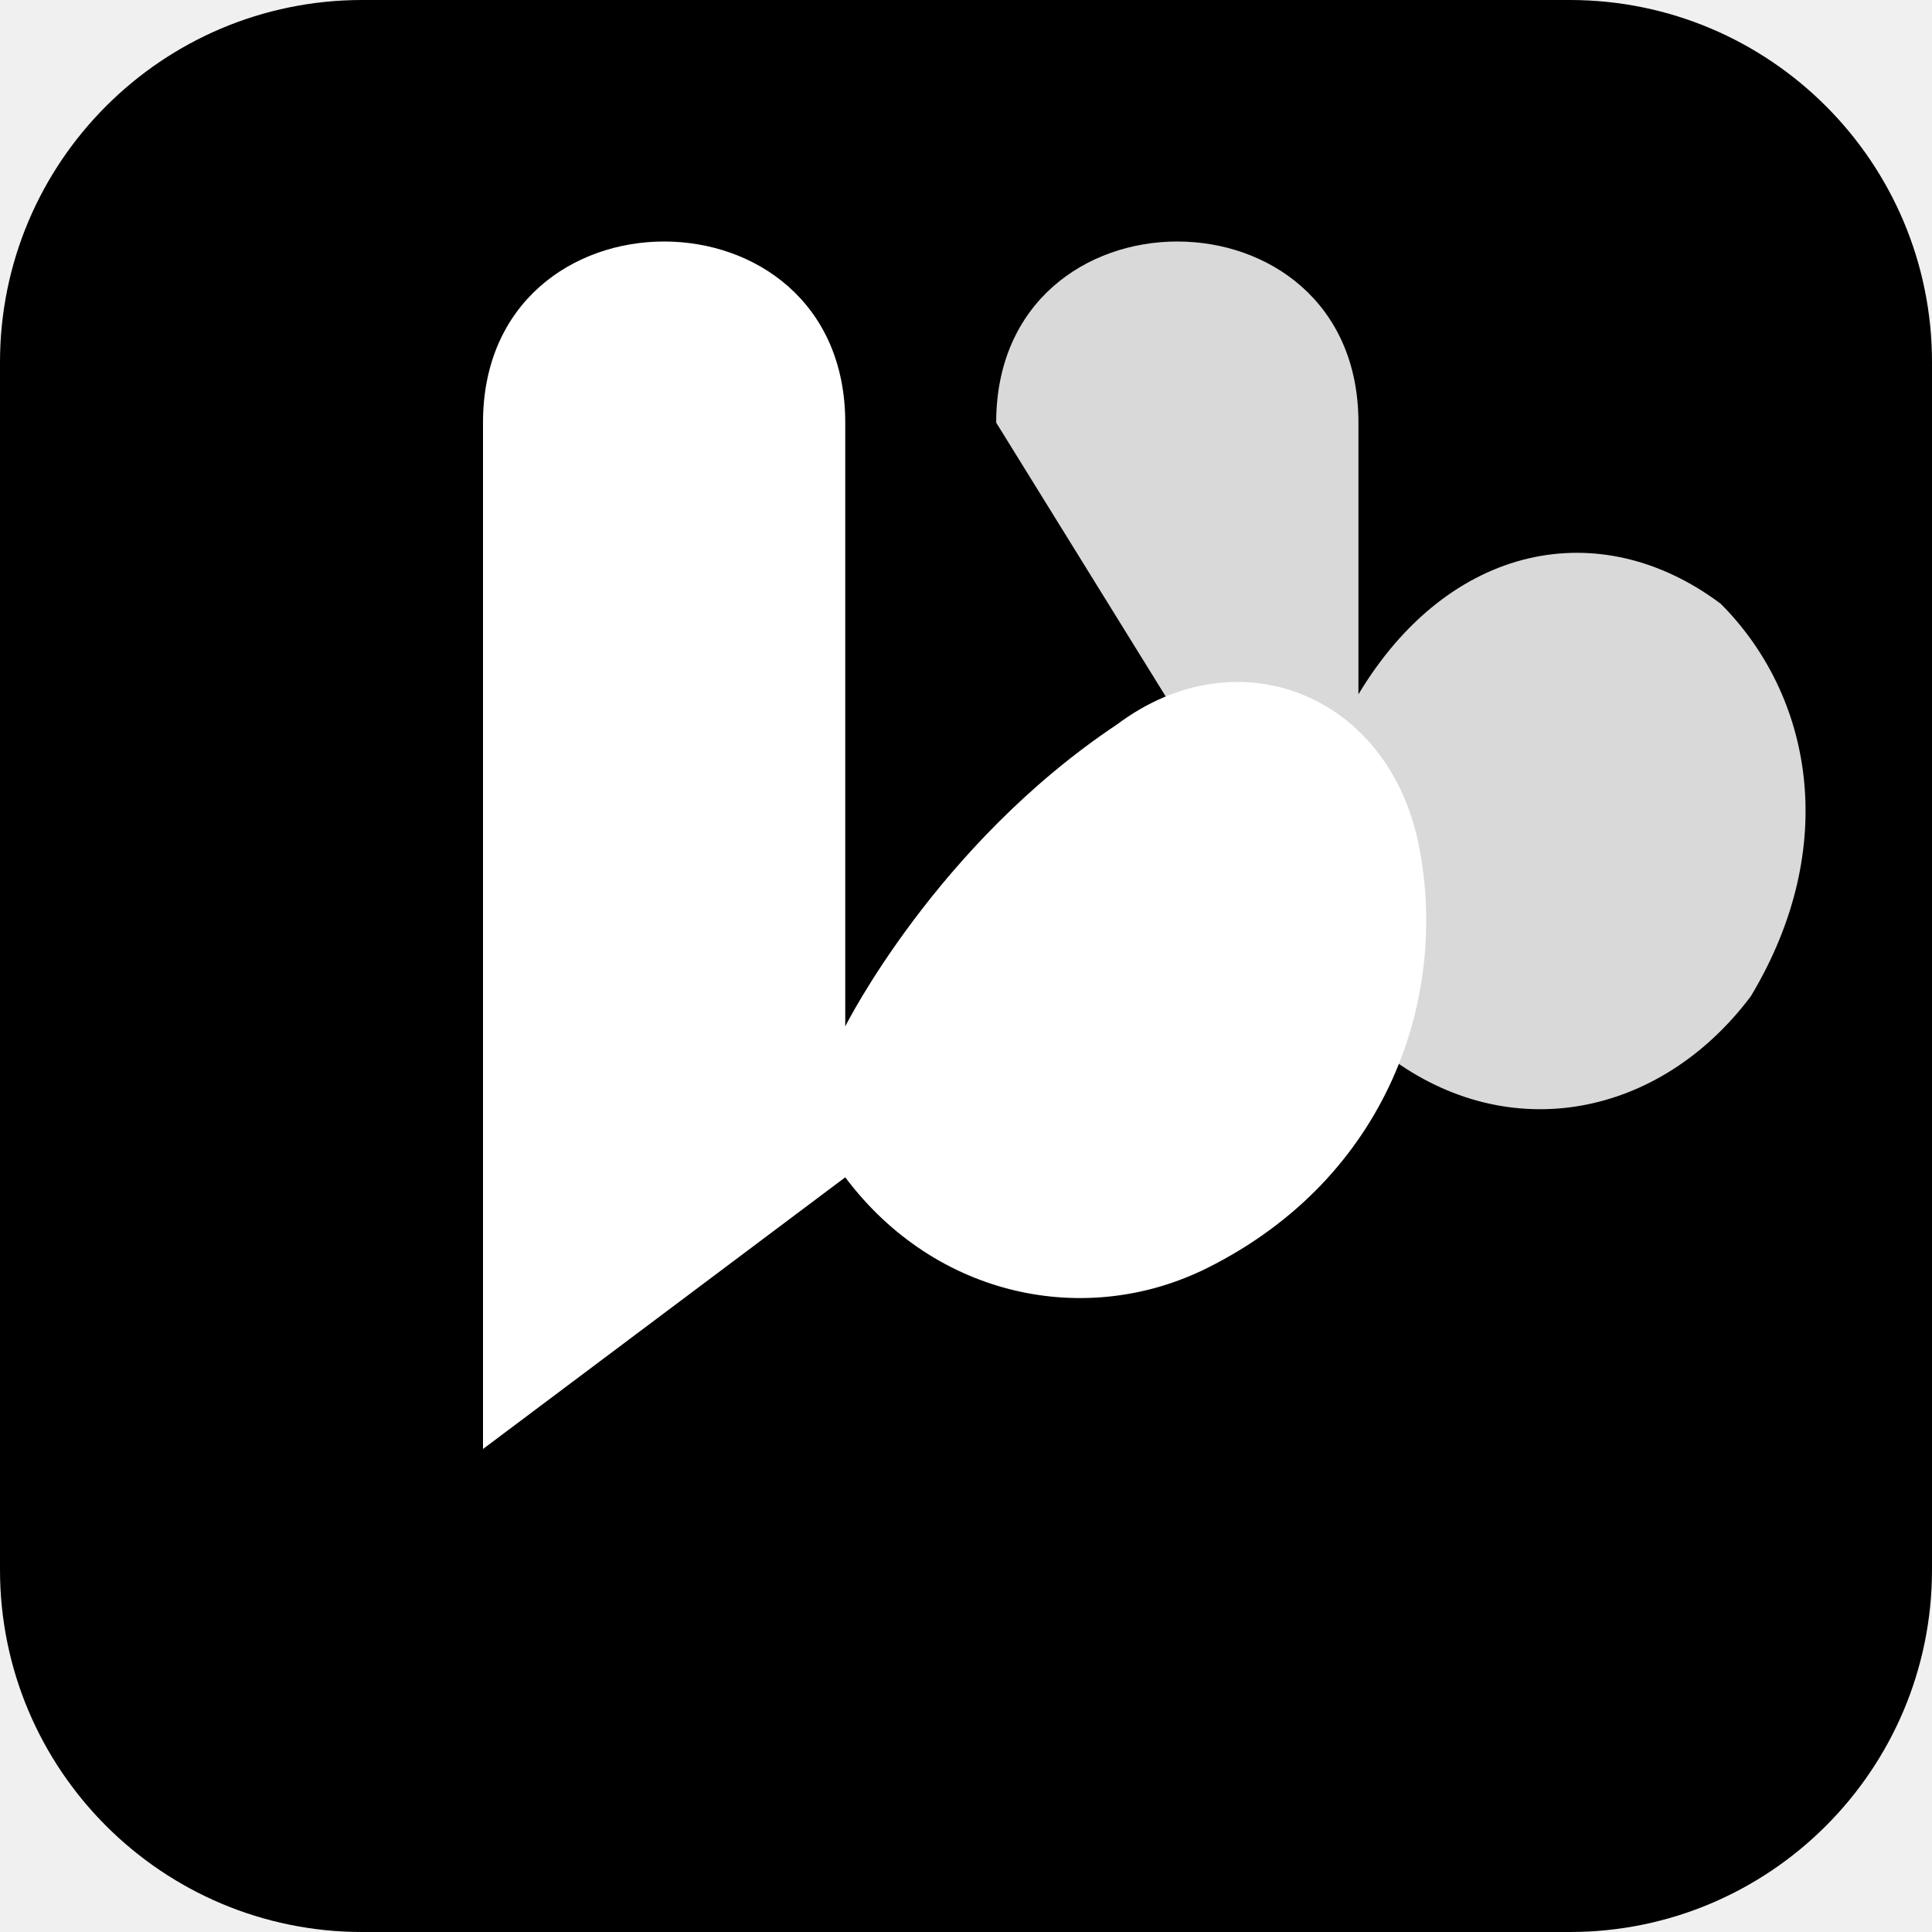
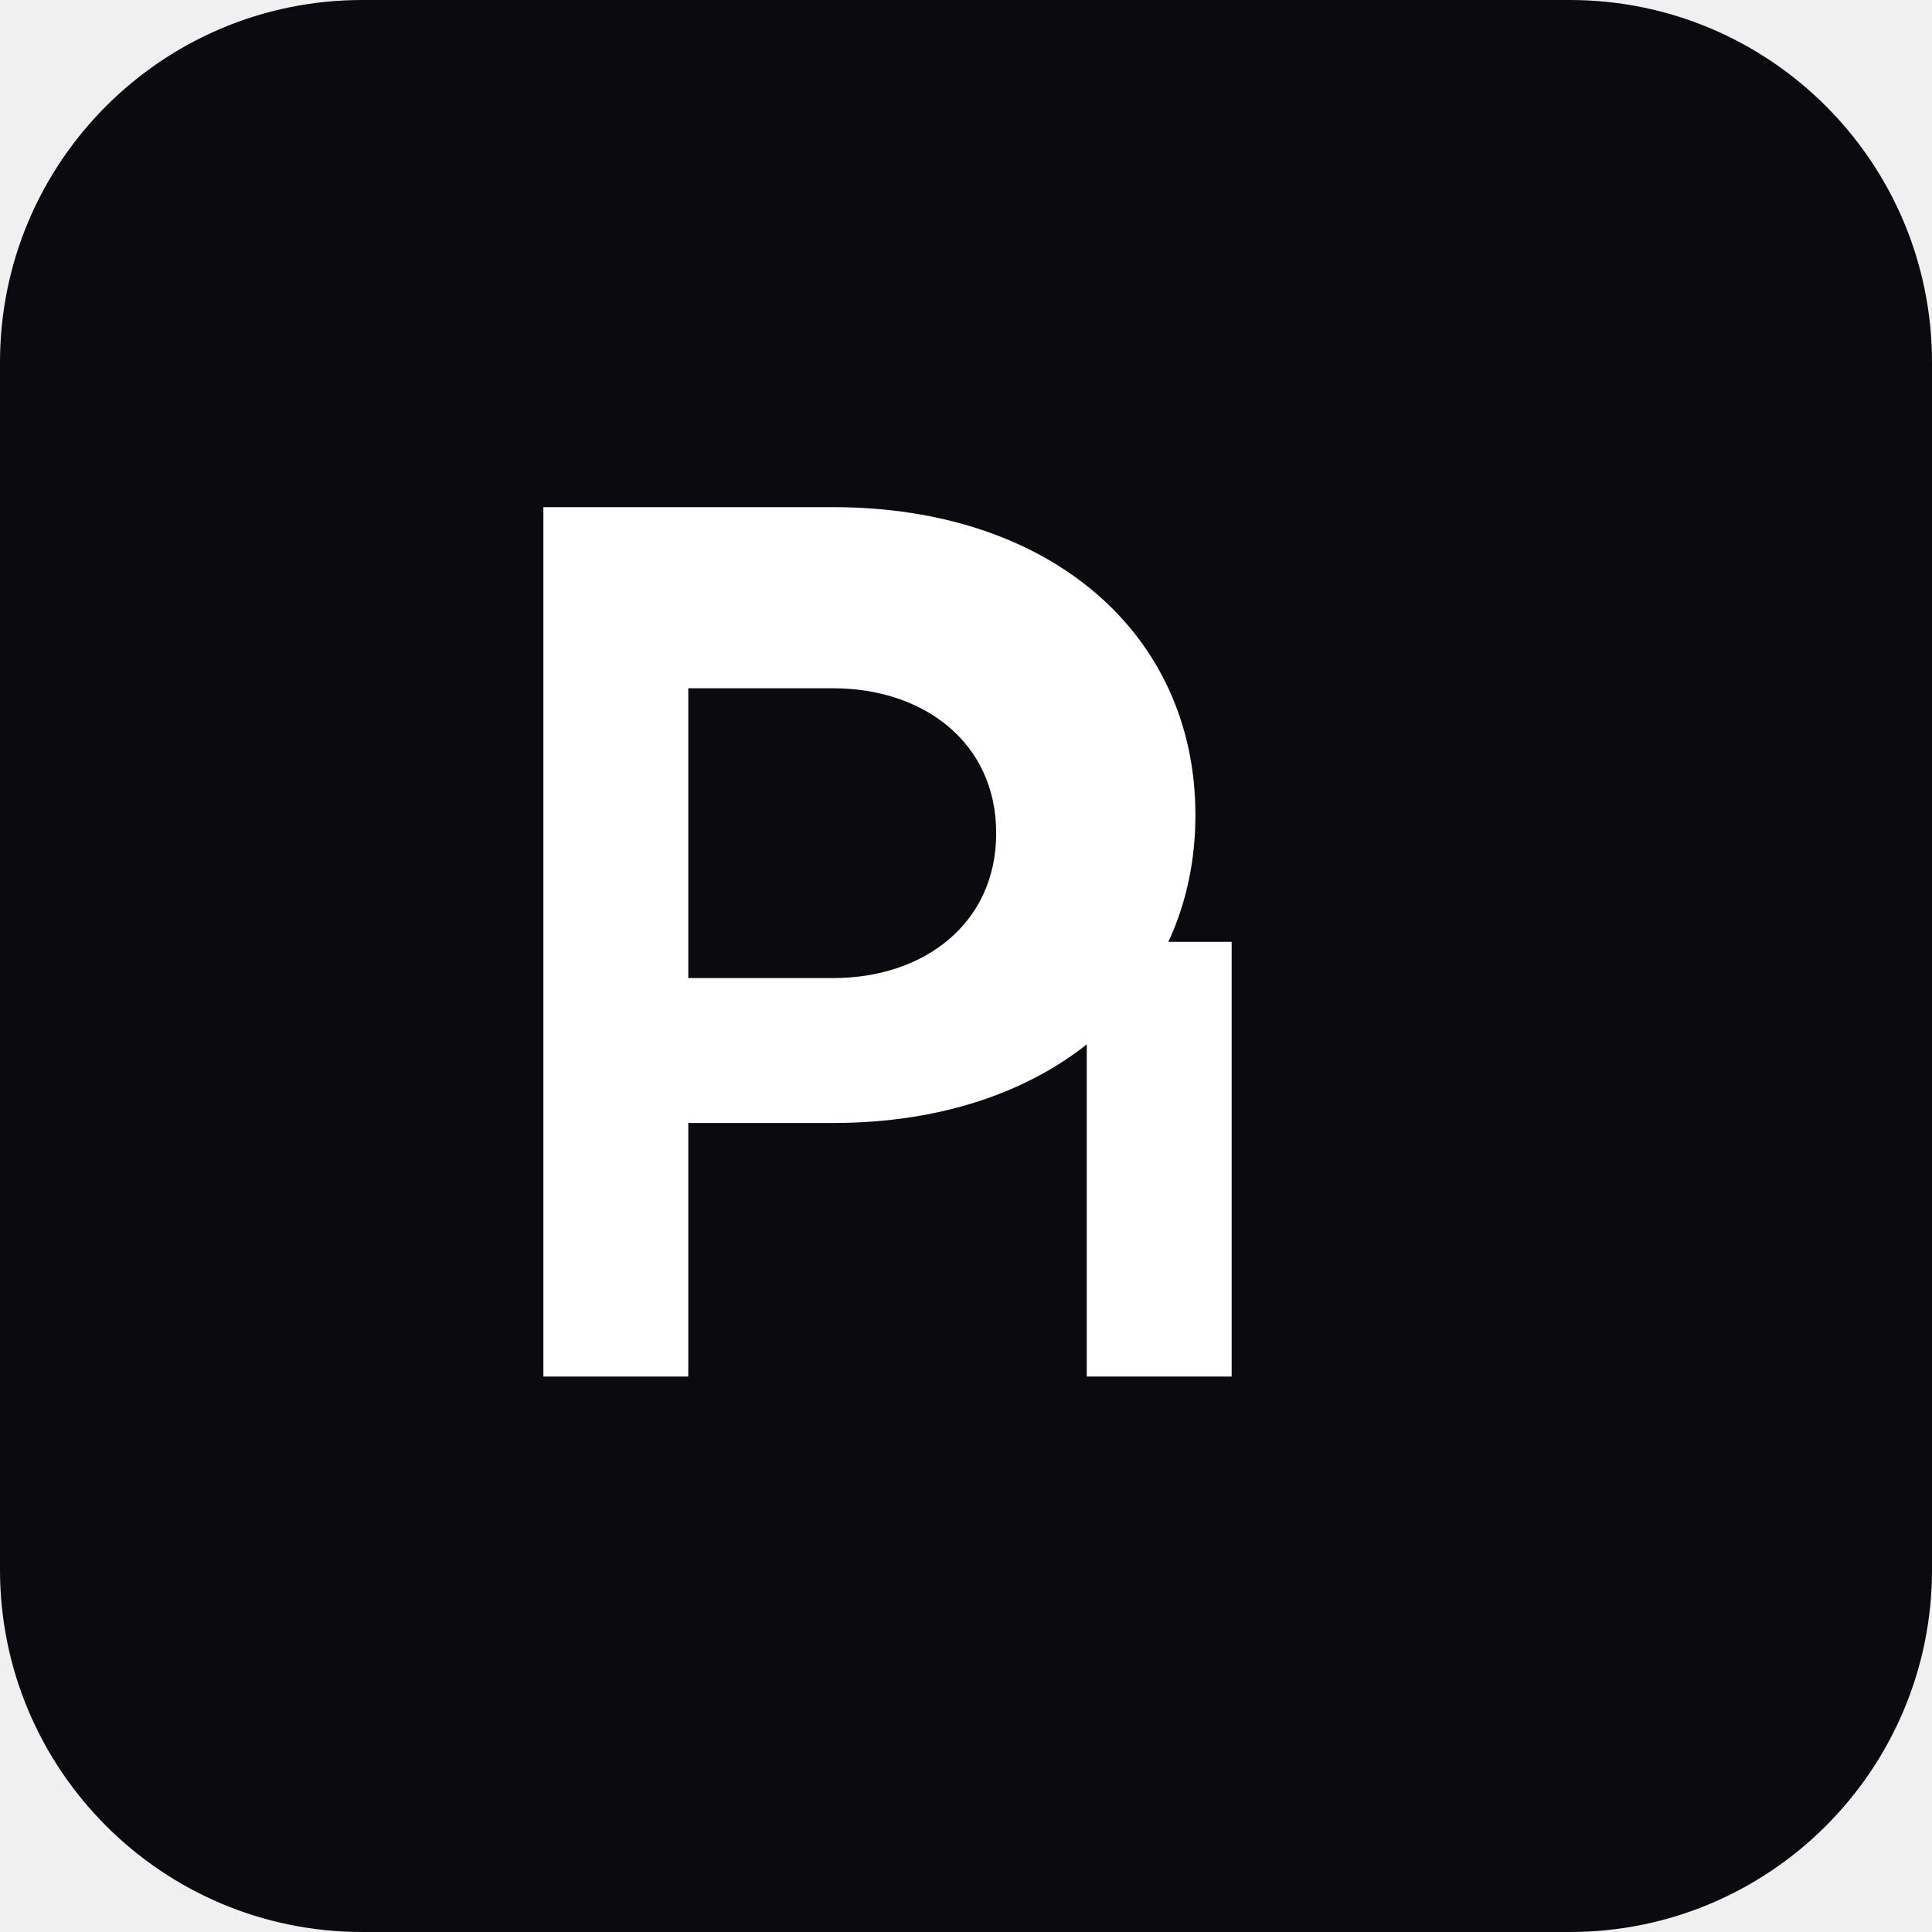
- <svg xmlns="http://www.w3.org/2000/svg" viewBox="0 0 64 64">
-   <rect width="64" height="64" rx="12" fill="#000000" />
-   <path d="M16 48 C16 48 16 14 16 14 C16 10 19 8 22 8 C25 8 28 10 28 14 L28 34 C28 34 31 28 37 24 C41 21 46 23 47 28 C48 33 46 39 40 42 C36 44 31 43 28 39" fill="#FFFFFF" />
-   <path d="M33 14 C33 10 36 8 39 8 C42 8 45 10 45 14 L45 23 C48 18 53 17 57 20 C60 23 61 28 58 33 C55 37 50 38 46 35" fill="#FFFFFF" opacity="0.85" />
+ <svg xmlns="http://www.w3.org/2000/svg" viewBox="0 0 32 32">
+   <rect width="32" height="32" rx="6" fill="#0a0a0f" />
+   <g transform="translate(6, 6) scale(0.6)">
+     <path d="M5 28V4h8c6 0 10 3.5 10 8.5S19 21 13 21H9v7H5zm4-11h4c2.5 0 4.5-1.5 4.5-4S15.5 9 13 9H9v8z" fill="white" />
+     <path d="M20 28V16h4v12h-4z" fill="white" />
+   </g>
</svg>
